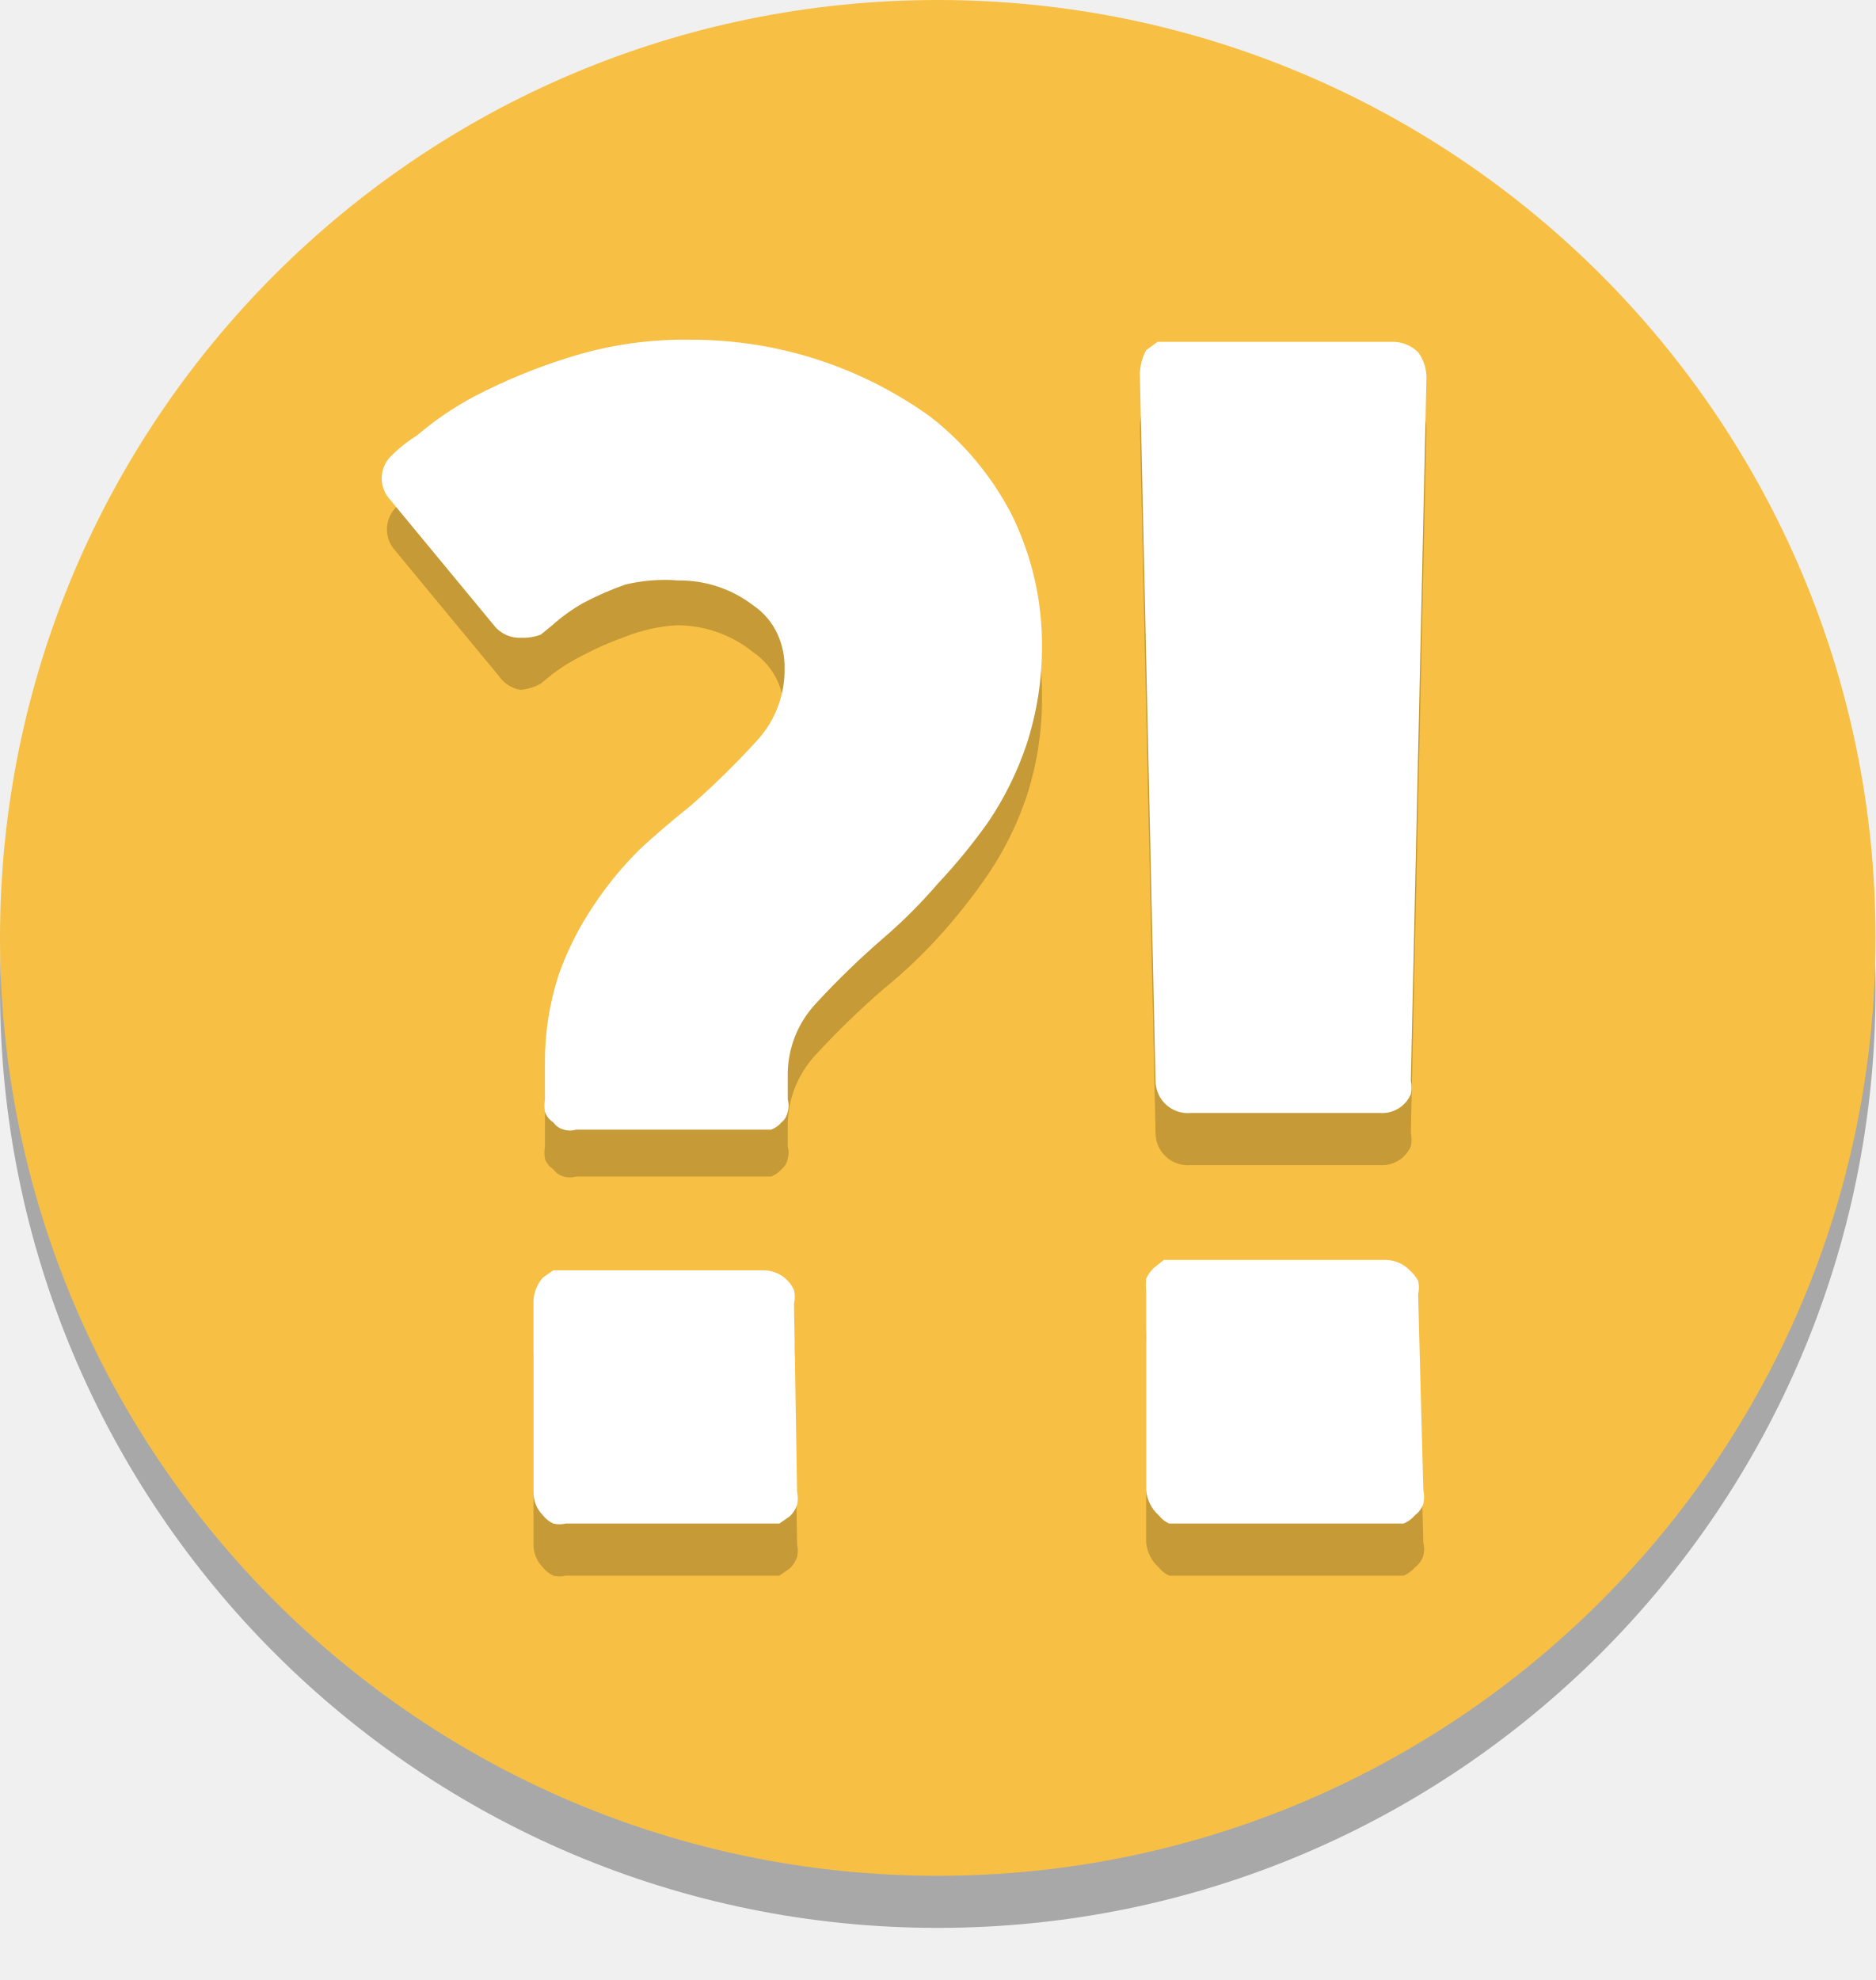
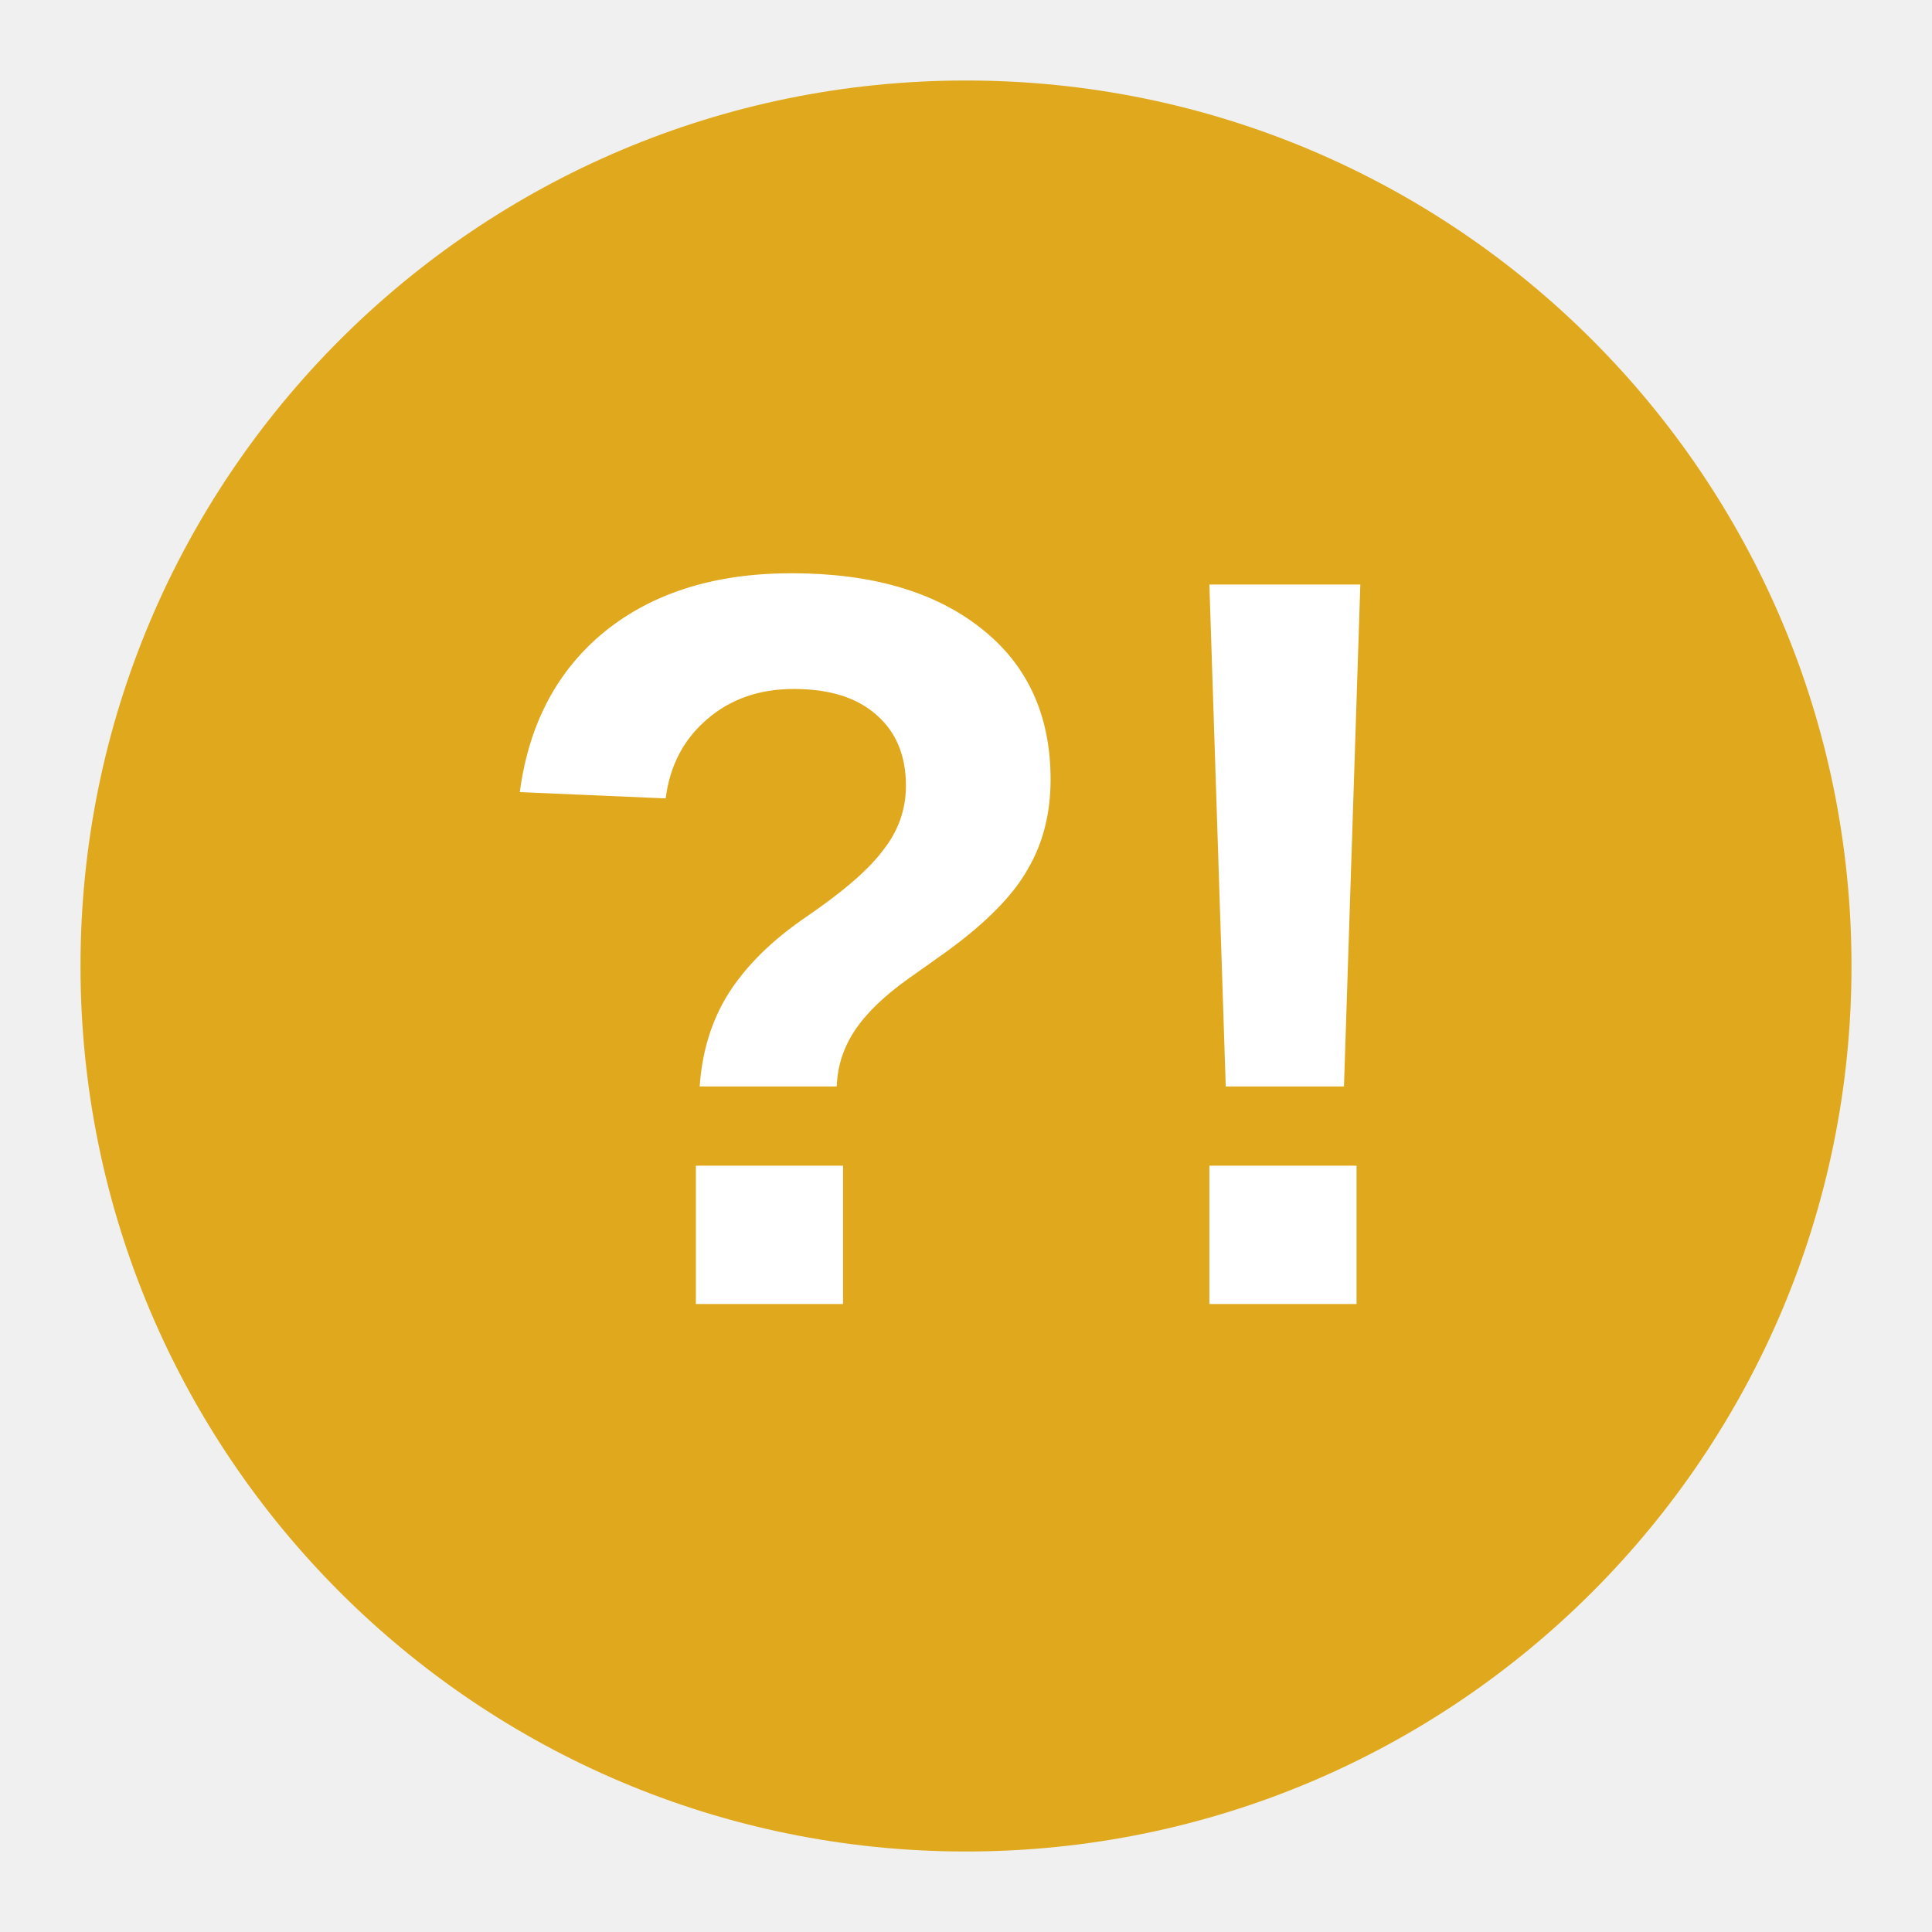
- <svg xmlns="http://www.w3.org/2000/svg" class="" width="100%" height="100%" viewBox="0 0 18 19">
-   <g id="inaccuracy">
-     <path class="icon-shadow" opacity="0.3" d="M9,.5a9,9,0,1,0,9,9A9,9,0,0,0,9,.5Z" />
-     <path class="icon-background" fill="#f7c045" d="M9,0a9,9,0,1,0,9,9A9,9,0,0,0,9,0Z" />
-     <g class="icon-component-shadow" opacity="0.2">
-       <path d="M13.66,14.8a.28.28,0,0,1,0,.13.23.23,0,0,1-.08.11.28.28,0,0,1-.11.08l-.12,0h-2l-.13,0a.27.27,0,0,1-.1-.08A.36.36,0,0,1,11,14.8V12.9a.59.59,0,0,1,0-.13.36.36,0,0,1,.07-.1l.1-.08.13,0h2a.33.33,0,0,1,.23.1.39.39,0,0,1,.08.1.28.28,0,0,1,0,.13Zm-.12-3.93a.31.31,0,0,1,0,.13.3.3,0,0,1-.07.1.3.3,0,0,1-.23.08H11.43a.31.31,0,0,1-.34-.31L10.94,4.1A.5.5,0,0,1,11,3.86l.11-.08.13,0h2.11a.35.35,0,0,1,.26.1.41.41,0,0,1,.08.24Z" />
-       <path d="M7.65,14.82a.27.27,0,0,1,0,.12.26.26,0,0,1-.07.11l-.1.07-.13,0H5.43a.25.25,0,0,1-.12,0,.27.27,0,0,1-.1-.08.31.31,0,0,1-.09-.22V13a.36.36,0,0,1,.09-.23l.1-.07.12,0H7.32a.32.32,0,0,1,.23.09.3.3,0,0,1,.07.1.28.28,0,0,1,0,.13Zm2.2-7.17a3.1,3.1,0,0,1-.36.73A5.58,5.58,0,0,1,9,9a4.85,4.85,0,0,1-.52.49,8,8,0,0,0-.65.63,1,1,0,0,0-.27.7V11a.21.21,0,0,1,0,.12.17.17,0,0,1-.06.1.23.23,0,0,1-.1.07l-.12,0H5.53a.21.21,0,0,1-.12,0,.18.18,0,0,1-.1-.07.2.2,0,0,1-.08-.1.37.37,0,0,1,0-.12v-.35a2.68,2.68,0,0,1,.13-.84,2.91,2.91,0,0,1,.33-.66,3.38,3.38,0,0,1,.45-.55c.16-.15.33-.29.49-.42a7.84,7.84,0,0,0,.65-.64,1,1,0,0,0,.25-.67.77.77,0,0,0-.07-.34.67.67,0,0,0-.23-.27A1.16,1.16,0,0,0,6.49,6,1.61,1.61,0,0,0,6,6.11a3,3,0,0,0-.41.18,1.75,1.75,0,0,0-.29.18l-.11.09A.5.5,0,0,1,5,6.62a.31.31,0,0,1-.21-.13l-1-1.21a.3.3,0,0,1,0-.4A1.36,1.36,0,0,1,4,4.68a3.07,3.07,0,0,1,.56-.38,5.49,5.49,0,0,1,.9-.37,3.69,3.69,0,0,1,1.19-.17,3.92,3.92,0,0,1,2.3.75,2.85,2.85,0,0,1,.77.92A2.82,2.82,0,0,1,10,6.71,3,3,0,0,1,9.85,7.65Z" />
-     </g>
-     <g>
-       <path class="icon-component" fill="#fff" d="M13.66,14.3a.28.28,0,0,1,0,.13.23.23,0,0,1-.08.11.28.28,0,0,1-.11.08l-.12,0h-2l-.13,0a.27.27,0,0,1-.1-.08A.36.36,0,0,1,11,14.3V12.4a.59.59,0,0,1,0-.13.36.36,0,0,1,.07-.1l.1-.08.13,0h2a.33.33,0,0,1,.23.1.39.39,0,0,1,.08.1.28.28,0,0,1,0,.13Zm-.12-3.93a.31.31,0,0,1,0,.13.3.3,0,0,1-.07.1.3.3,0,0,1-.23.08H11.43a.31.31,0,0,1-.34-.31L10.94,3.6A.5.5,0,0,1,11,3.36l.11-.08.13,0h2.11a.35.35,0,0,1,.26.1.41.41,0,0,1,.08.24Z" />
-       <path class="icon-component" fill="#fff" d="M7.65,14.32a.27.27,0,0,1,0,.12.26.26,0,0,1-.07.11l-.1.07-.13,0H5.43a.25.25,0,0,1-.12,0,.27.27,0,0,1-.1-.08.31.31,0,0,1-.09-.22V12.49a.36.36,0,0,1,.09-.23l.1-.07.12,0H7.32a.32.32,0,0,1,.23.09.3.3,0,0,1,.07.1.28.28,0,0,1,0,.13Zm2.2-7.17a3.1,3.1,0,0,1-.36.73,5.58,5.58,0,0,1-.49.6A4.85,4.85,0,0,1,8.48,9a8,8,0,0,0-.65.63,1,1,0,0,0-.27.7v.22a.21.21,0,0,1,0,.12.17.17,0,0,1-.06.1.23.23,0,0,1-.1.07l-.12,0H5.53a.21.21,0,0,1-.12,0,.18.18,0,0,1-.1-.07.2.2,0,0,1-.08-.1.37.37,0,0,1,0-.12v-.35a2.68,2.68,0,0,1,.13-.84,2.91,2.91,0,0,1,.33-.66,3.38,3.38,0,0,1,.45-.55c.16-.15.33-.29.49-.42a7.84,7.84,0,0,0,.65-.64,1,1,0,0,0,.25-.67.77.77,0,0,0-.07-.34.67.67,0,0,0-.23-.27,1.16,1.16,0,0,0-.72-.24A1.61,1.61,0,0,0,6,5.61a3,3,0,0,0-.41.18A1.75,1.75,0,0,0,5.3,6l-.11.09A.5.5,0,0,1,5,6.12.31.31,0,0,1,4.74,6l-1-1.21a.3.3,0,0,1,0-.4A1.36,1.36,0,0,1,4,4.18a3.07,3.07,0,0,1,.56-.38,5.49,5.49,0,0,1,.9-.37,3.69,3.69,0,0,1,1.19-.17A3.92,3.92,0,0,1,8.93,4a2.85,2.85,0,0,1,.77.92A2.82,2.82,0,0,1,10,6.21,3,3,0,0,1,9.85,7.15Z" />
-     </g>
-   </g>
+ <svg xmlns="http://www.w3.org/2000/svg" viewBox="0 0 24 24" width="24" height="24" role="img">
+   <circle cx="12" cy="12" r="11" fill="#e0a91d" />
+   <text x="12" y="16.2" text-anchor="middle" font-family="Arial, Helvetica, sans-serif" font-weight="700" font-size="13" fill="#fff">?!</text>
</svg>
